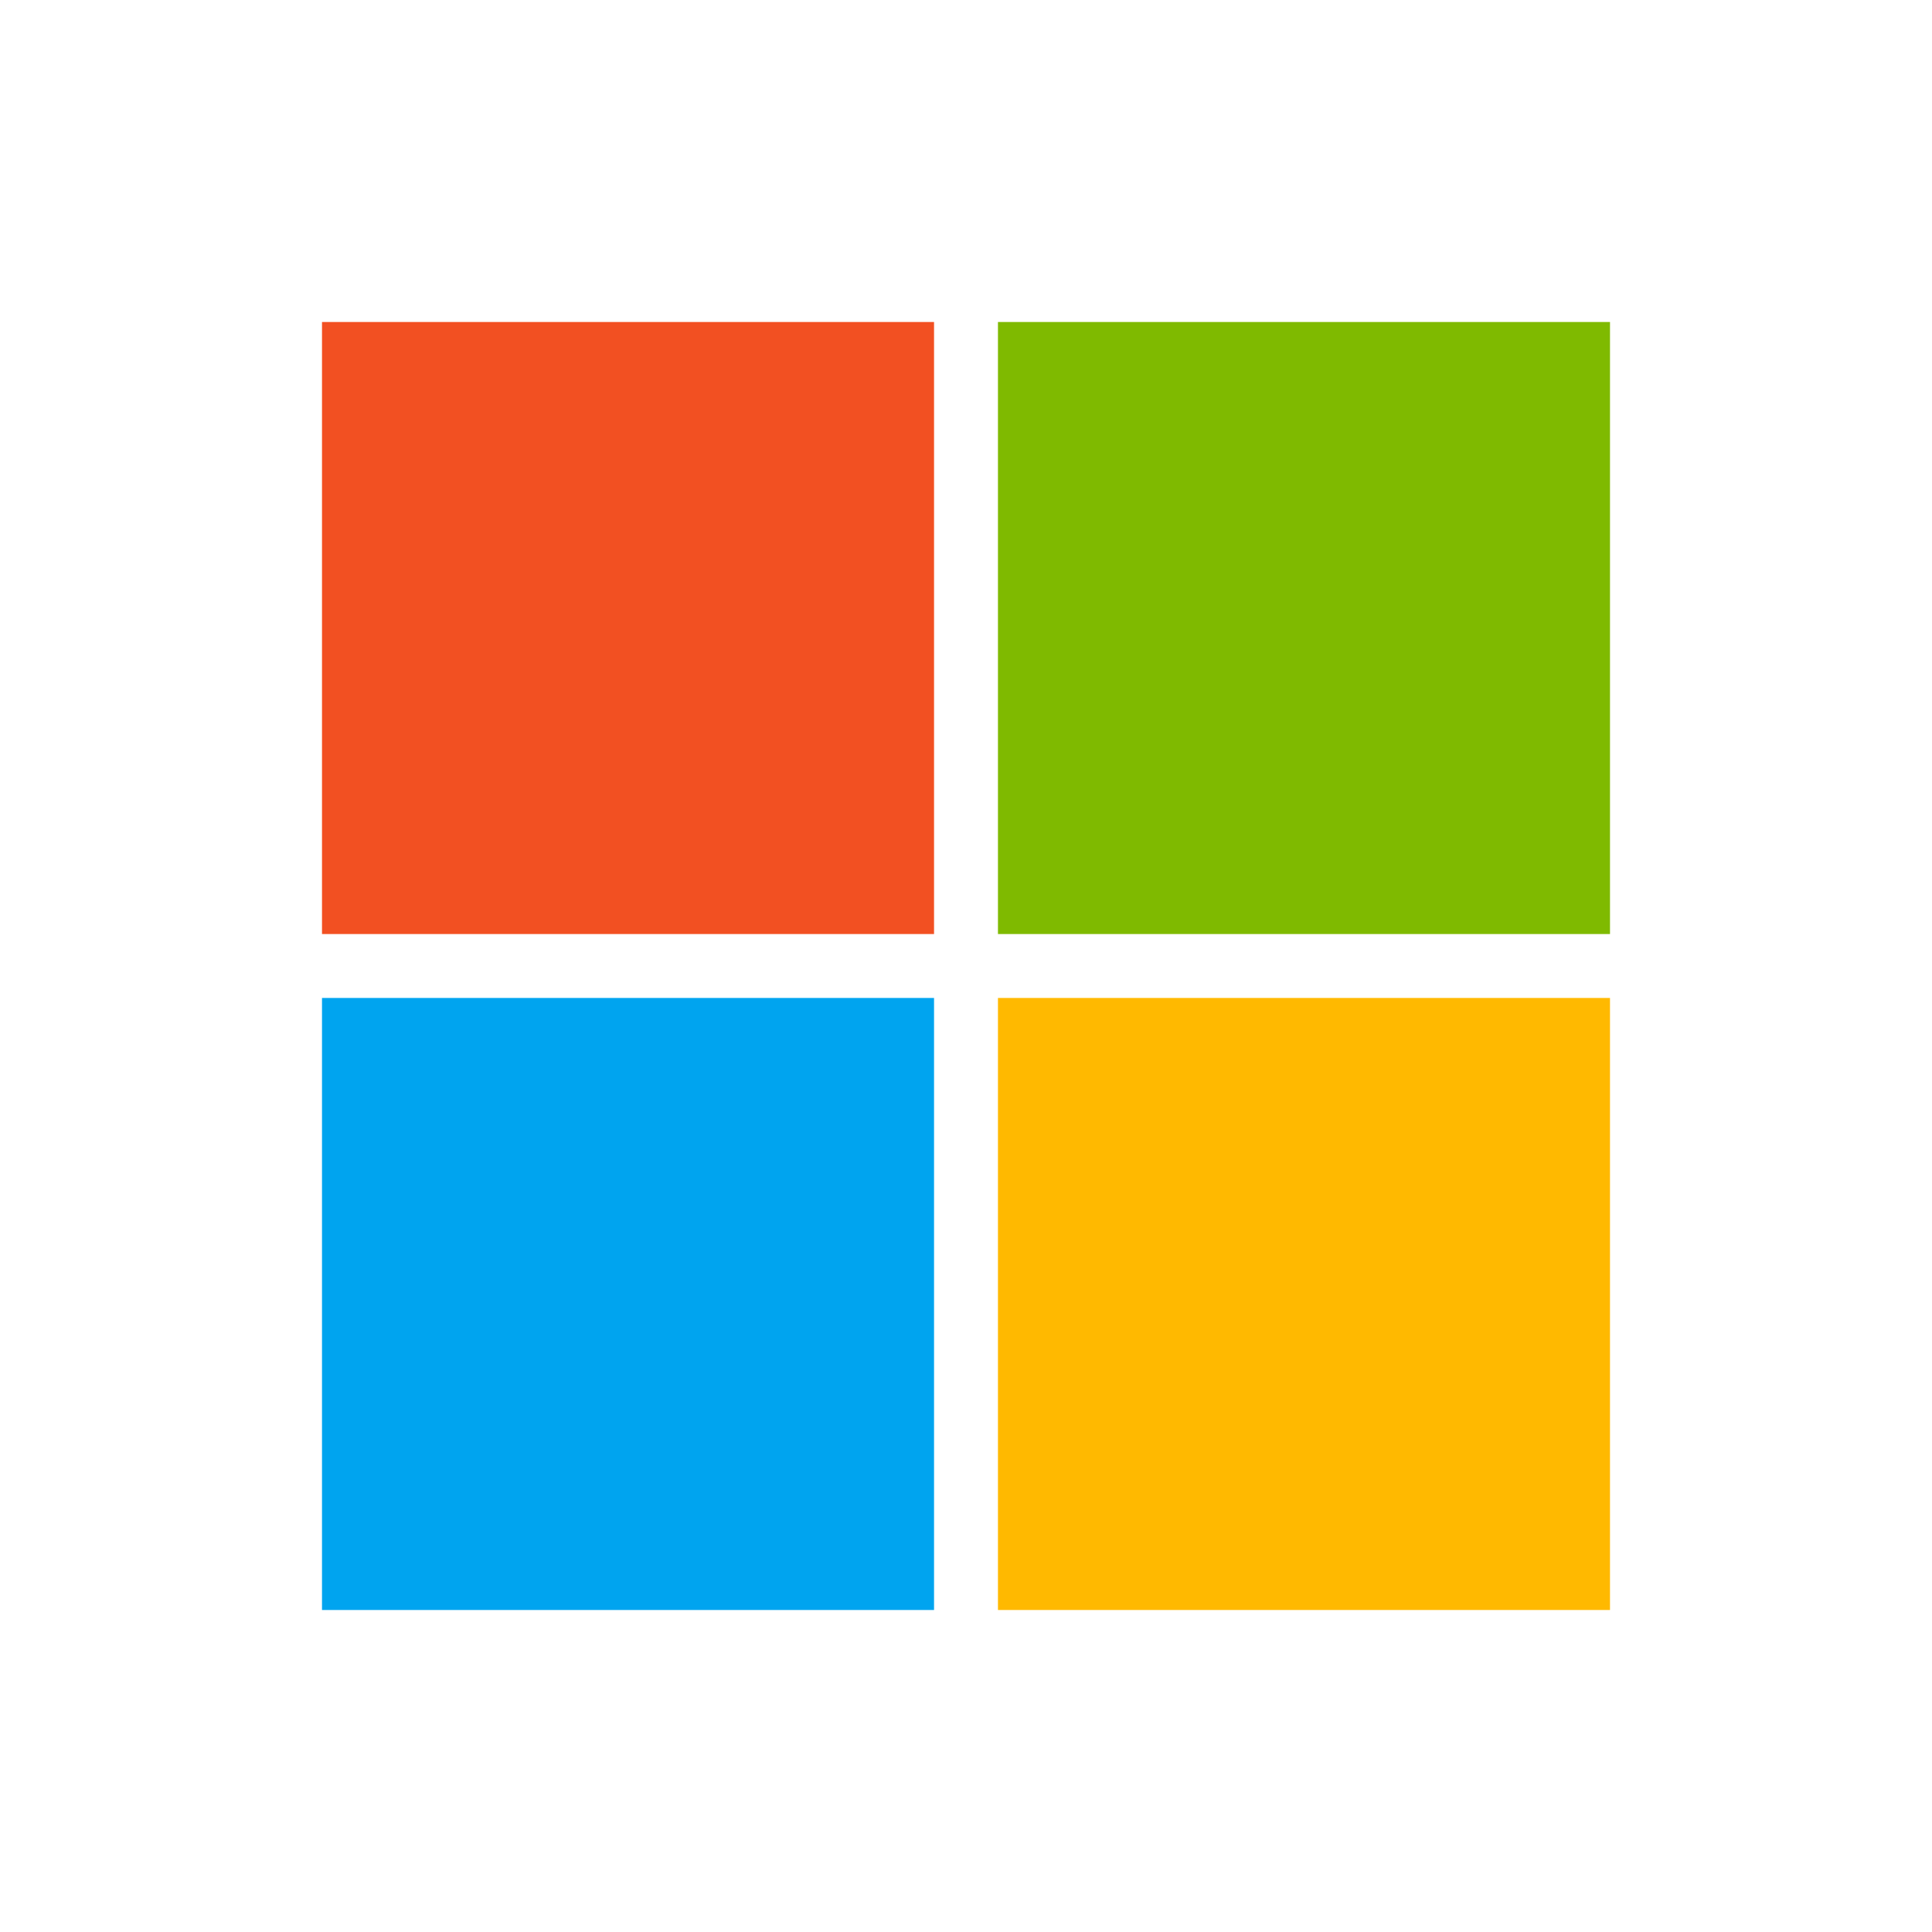
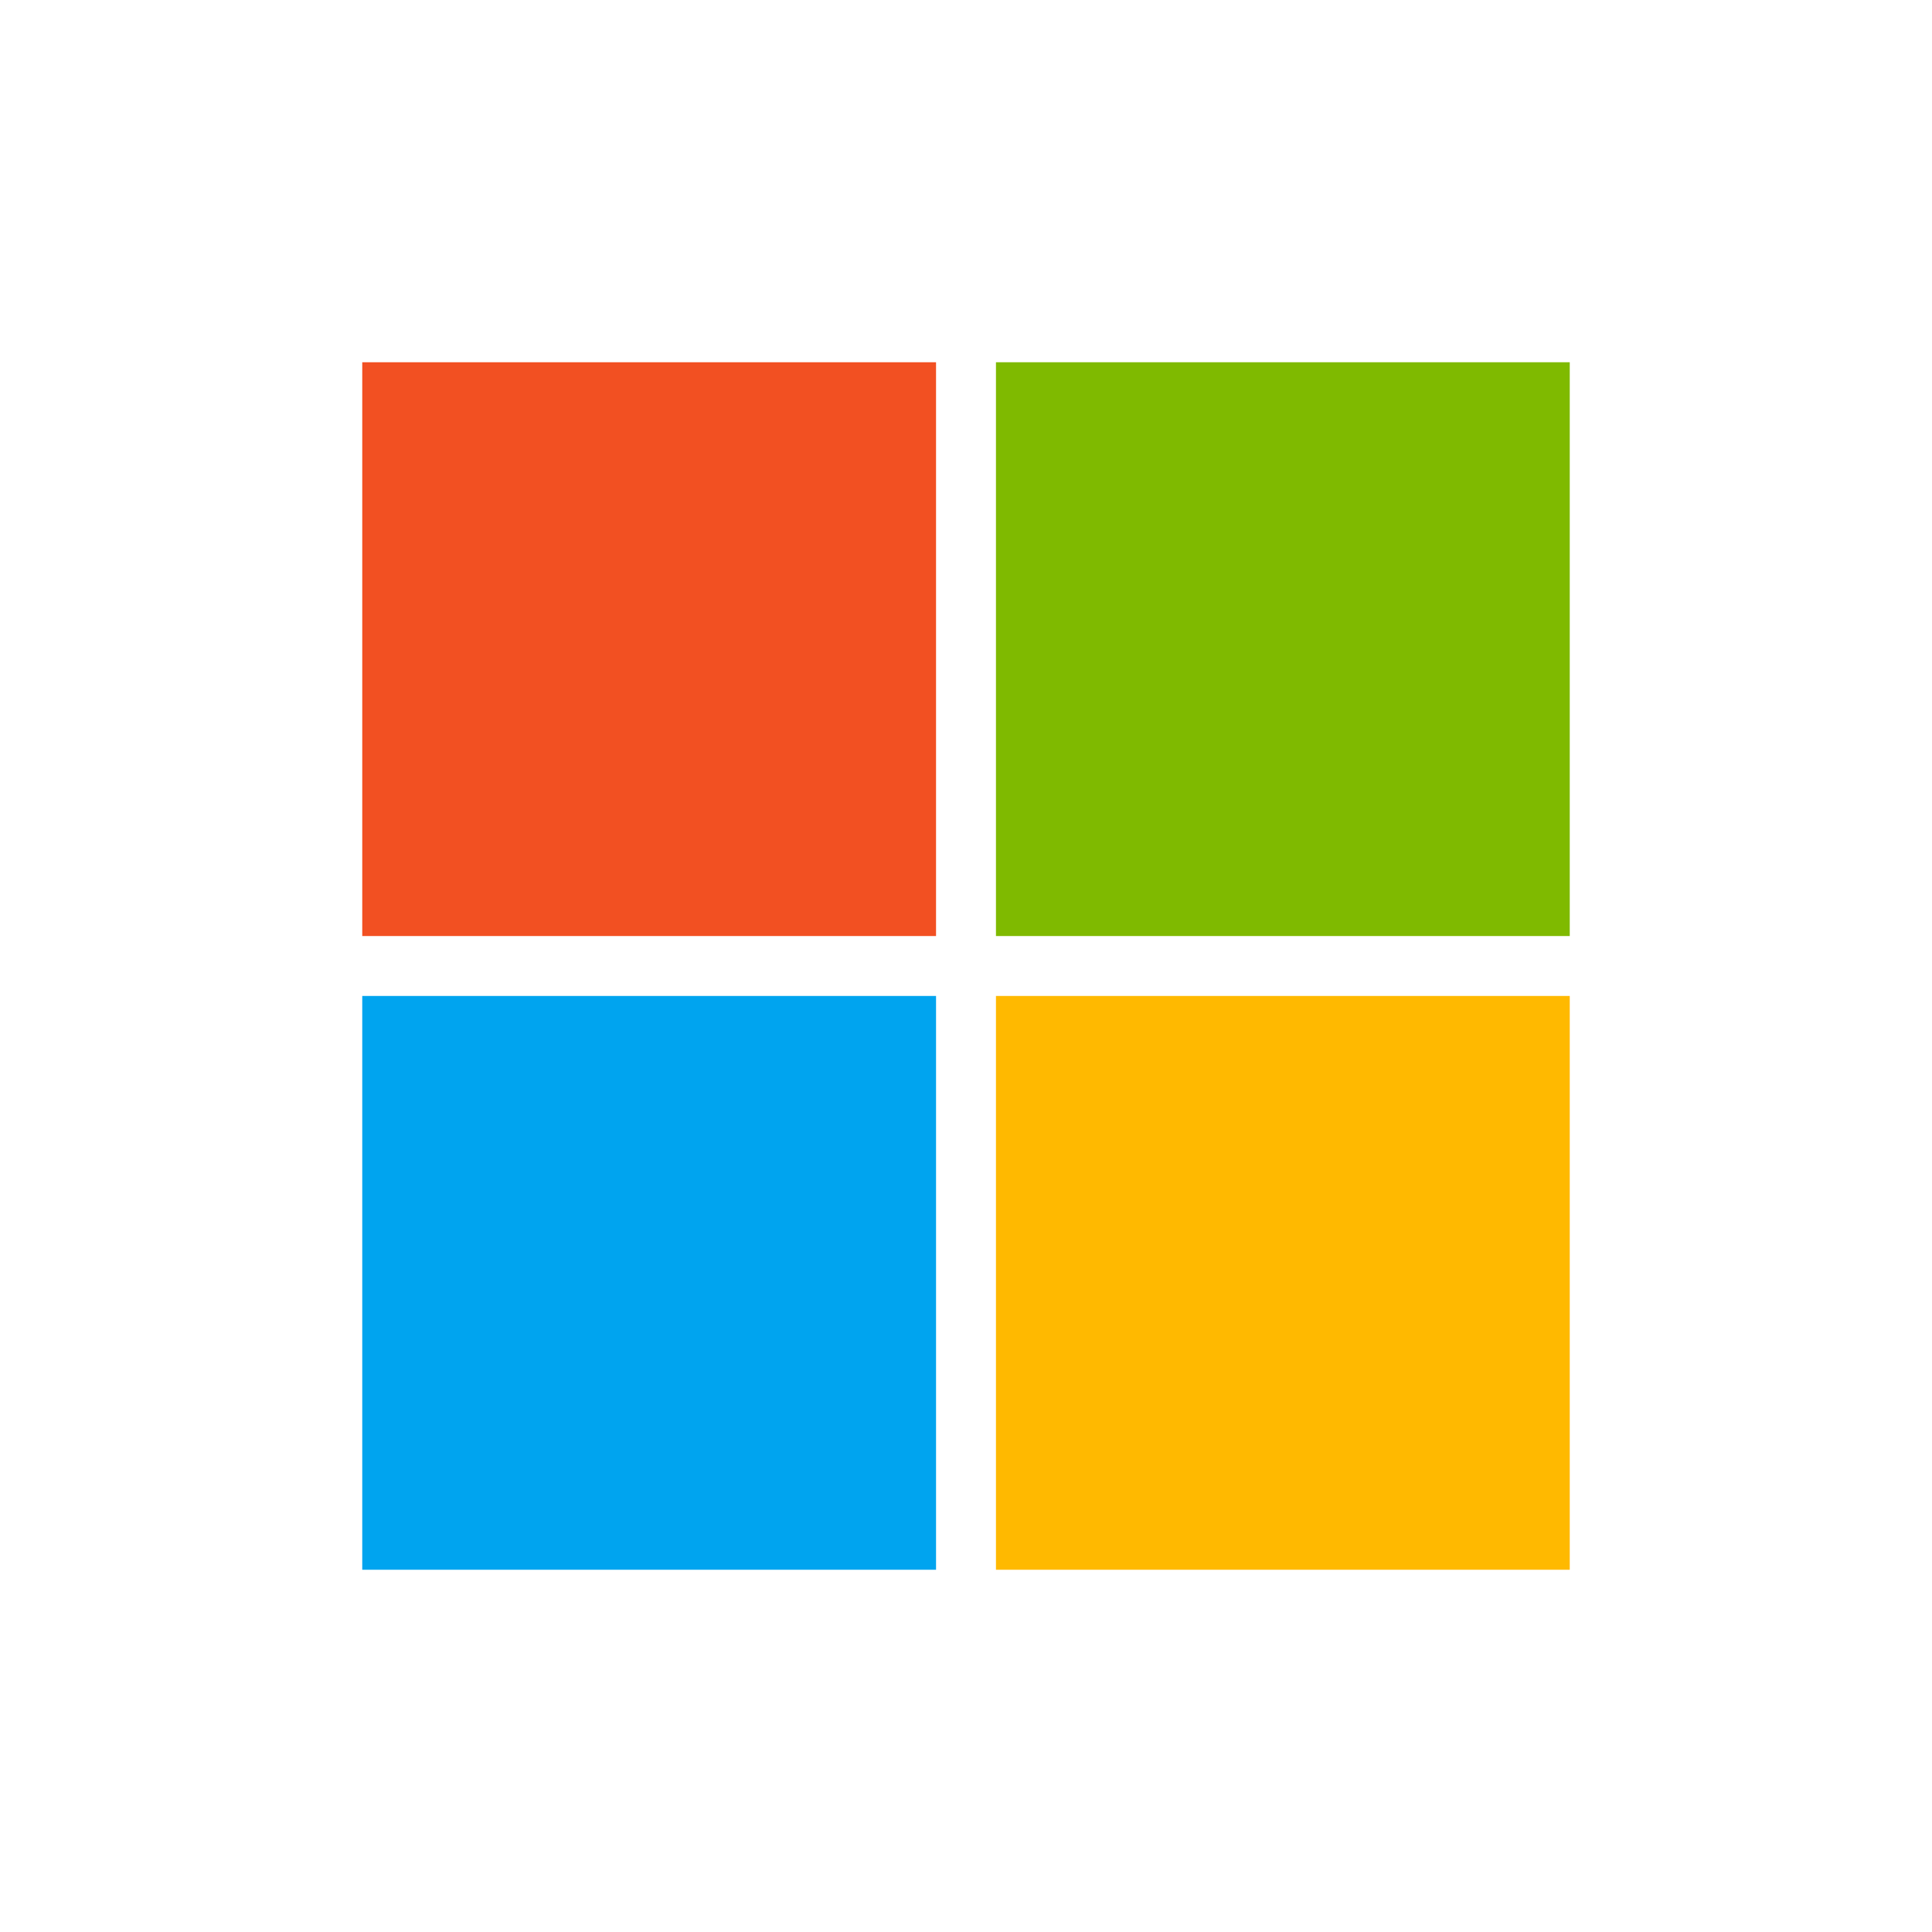
- <svg xmlns="http://www.w3.org/2000/svg" width="64" height="64" viewBox="-8 -8 48 48">
-   <path fill="#f25022" d="M0 0h15.206v15.206H0z" />
-   <path fill="#7fba00" d="M16.794 0H32v15.206H16.794z" />
-   <path fill="#00a4ef" d="M0 16.794h15.206V32H0z" />
-   <path fill="#ffb900" d="M16.794 16.794H32V32H16.794z" />
+ <svg xmlns="http://www.w3.org/2000/svg" width="320" height="320" viewBox="-8 -8 240 240">
+   <path fill="#f25022" stroke-width="4.688" d="M37 37h71.278v71.278H37z" />
+   <path fill="#7fba00" stroke-width="4.688" d="M115.722 37H187v71.278h-71.278z" />
+   <path fill="#00a4ef" stroke-width="4.688" d="M37 115.722h71.278V187H37z" />
+   <path fill="#ffb900" stroke-width="4.688" d="M115.722 115.722H187V187h-71.278z" />
</svg>
